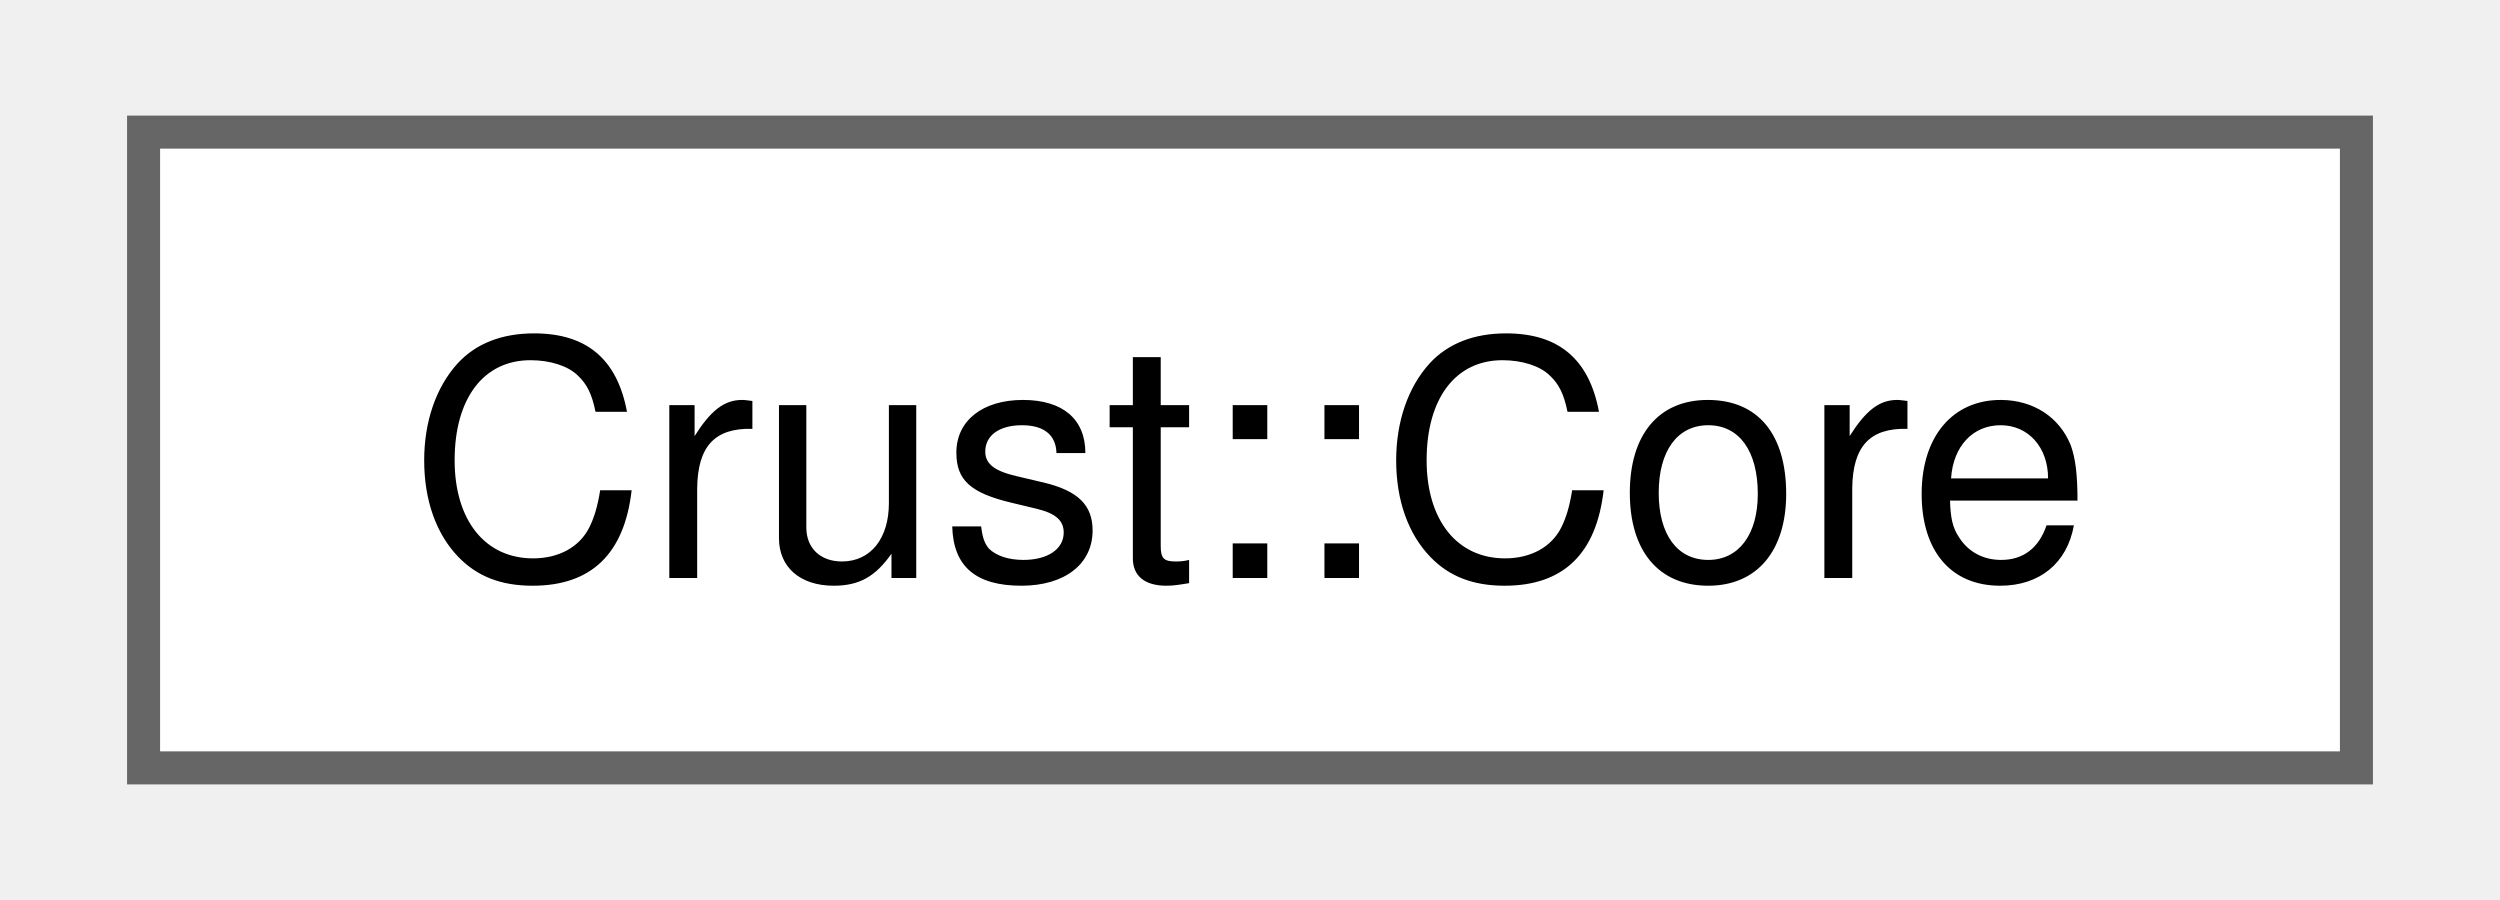
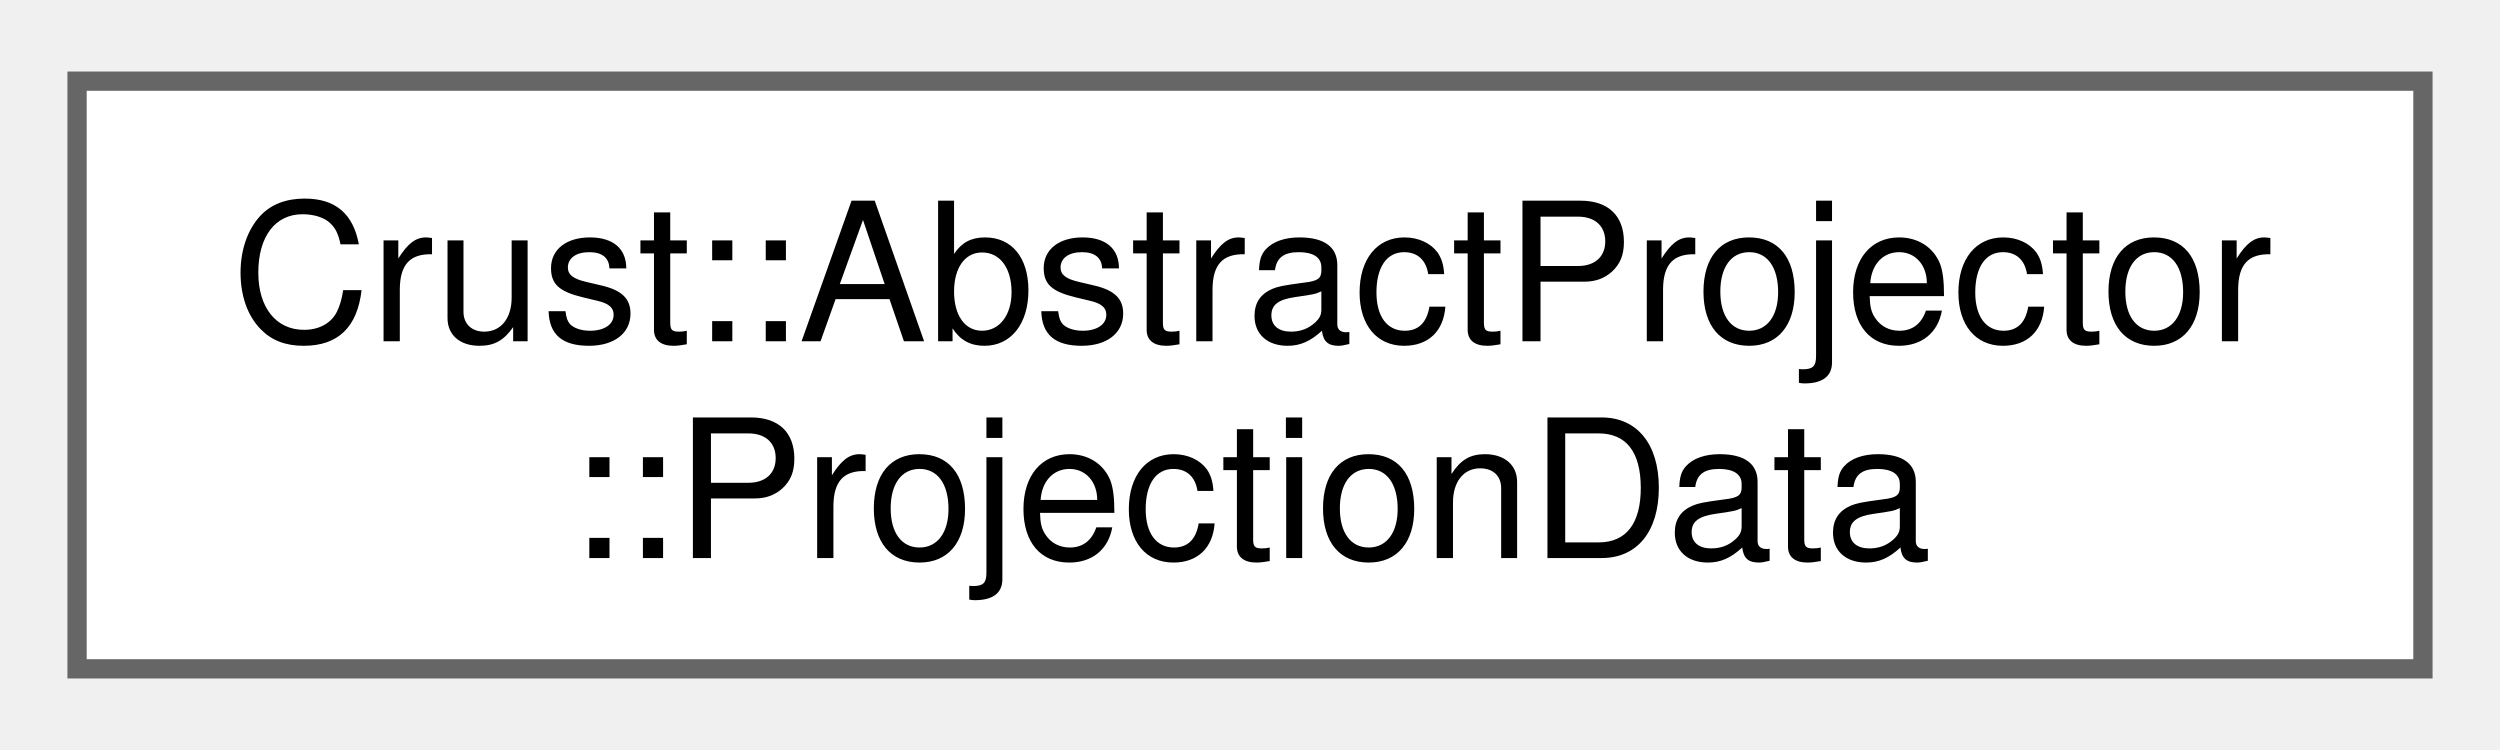
- <svg xmlns="http://www.w3.org/2000/svg" xmlns:xlink="http://www.w3.org/1999/xlink" width="75pt" height="27pt" viewBox="0.00 0.00 75.00 27.25">
-   <g id="graph0" class="graph" transform="scale(1 1) rotate(0) translate(4 23.25)">
+ <svg xmlns="http://www.w3.org/2000/svg" xmlns:xlink="http://www.w3.org/1999/xlink" width="130pt" height="39pt" viewBox="0.00 0.00 129.75 38.50">
+   <g id="graph0" class="graph" transform="scale(1 1) rotate(0) translate(4 34.5)">
    <g id="node1" class="node">
      <g id="a_node1">
-         <a xlink:href="class_crust_1_1_core.html" target="_top" xlink:title="Core of the engine. It manages all of the windows and their events.">
-           <polygon fill="white" stroke="#666666" points="67,-19.25 0,-19.25 0,0 67,0 67,-19.25" />
-           <text text-anchor="middle" x="33.5" y="-5.75" font-family="Helvetica,sans-Serif" font-size="10.00">Crust::Core</text>
+         <a xlink:href="struct_crust_1_1_abstract_projector_1_1_projection_data.html" target="_top" xlink:title=" ">
+           <polygon fill="white" stroke="#666666" points="121.75,-30.5 0,-30.5 0,0 121.75,0 121.75,-30.5" />
+           <text text-anchor="start" x="8" y="-17" font-family="Helvetica,sans-Serif" font-size="10.00">Crust::AbstractProjector</text>
+           <text text-anchor="middle" x="60.88" y="-5.75" font-family="Helvetica,sans-Serif" font-size="10.00">::ProjectionData</text>
        </a>
      </g>
    </g>
  </g>
</svg>
